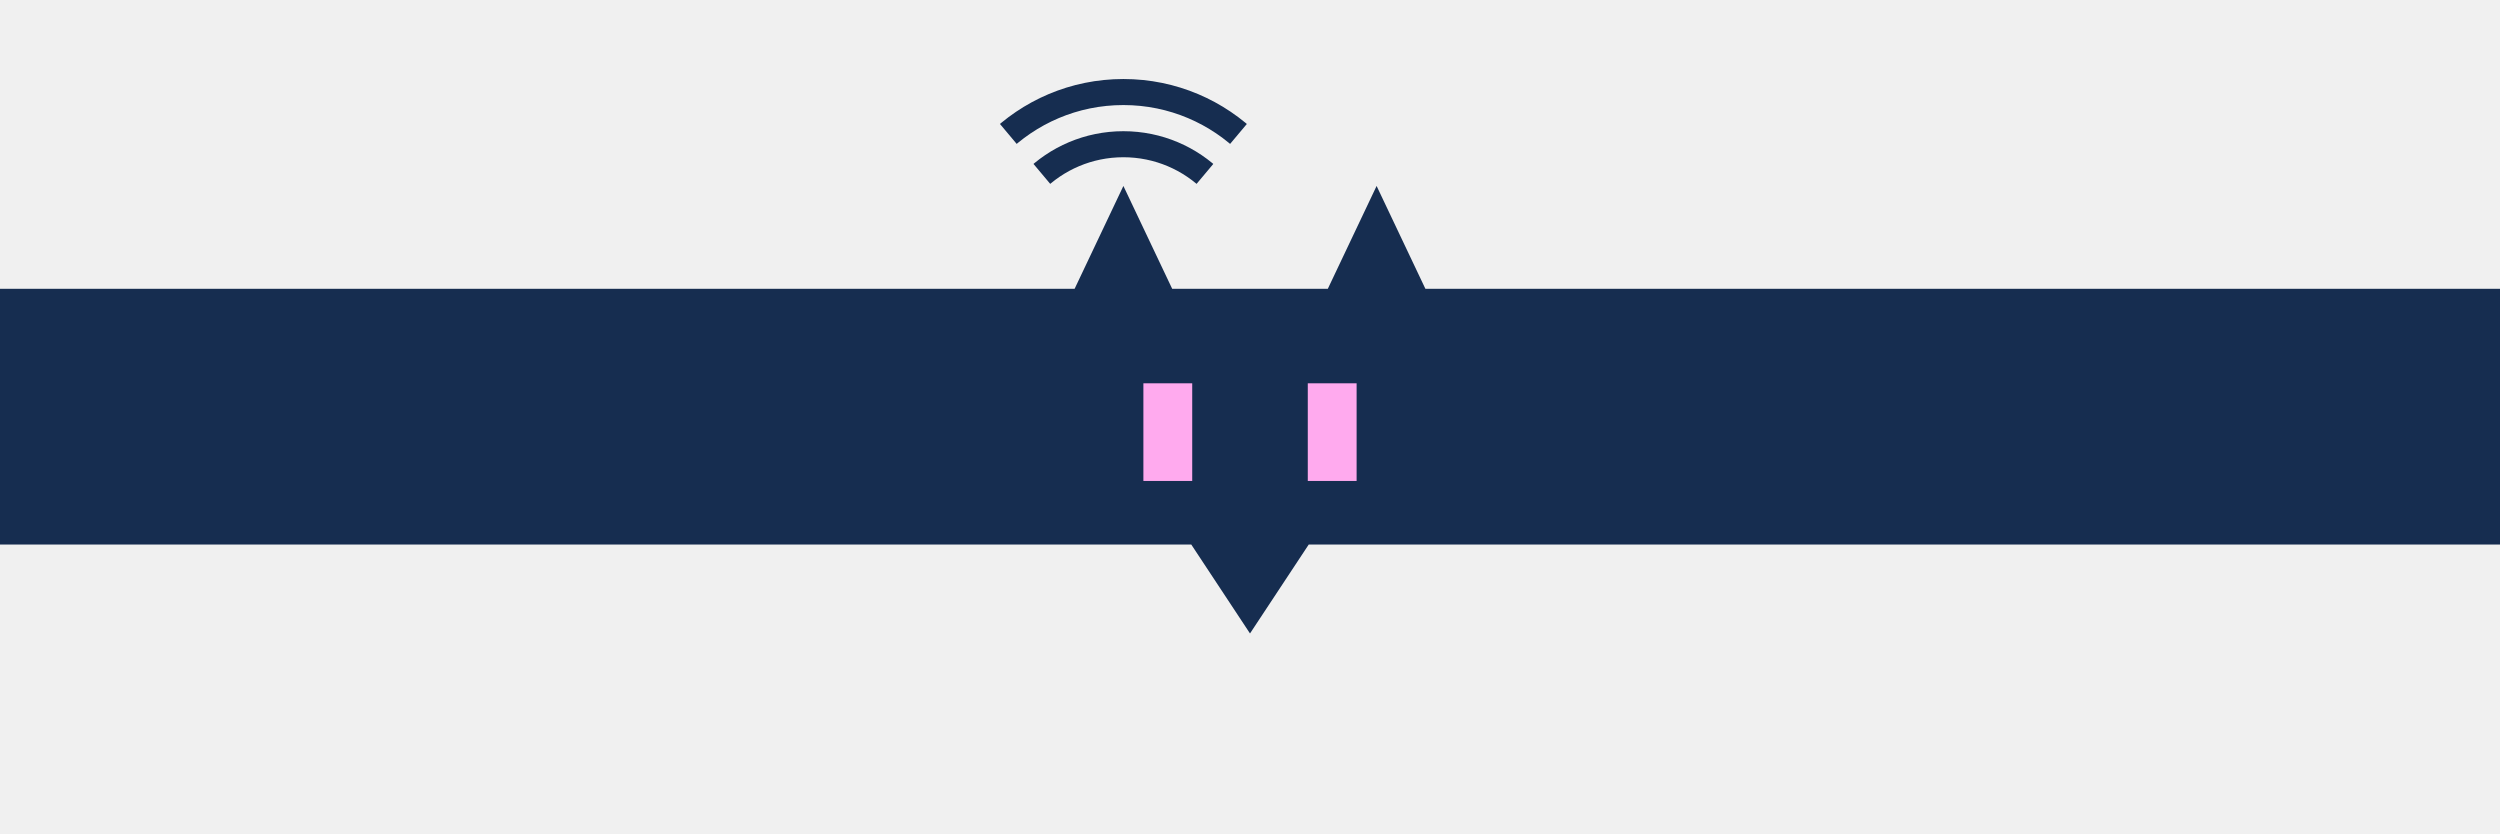
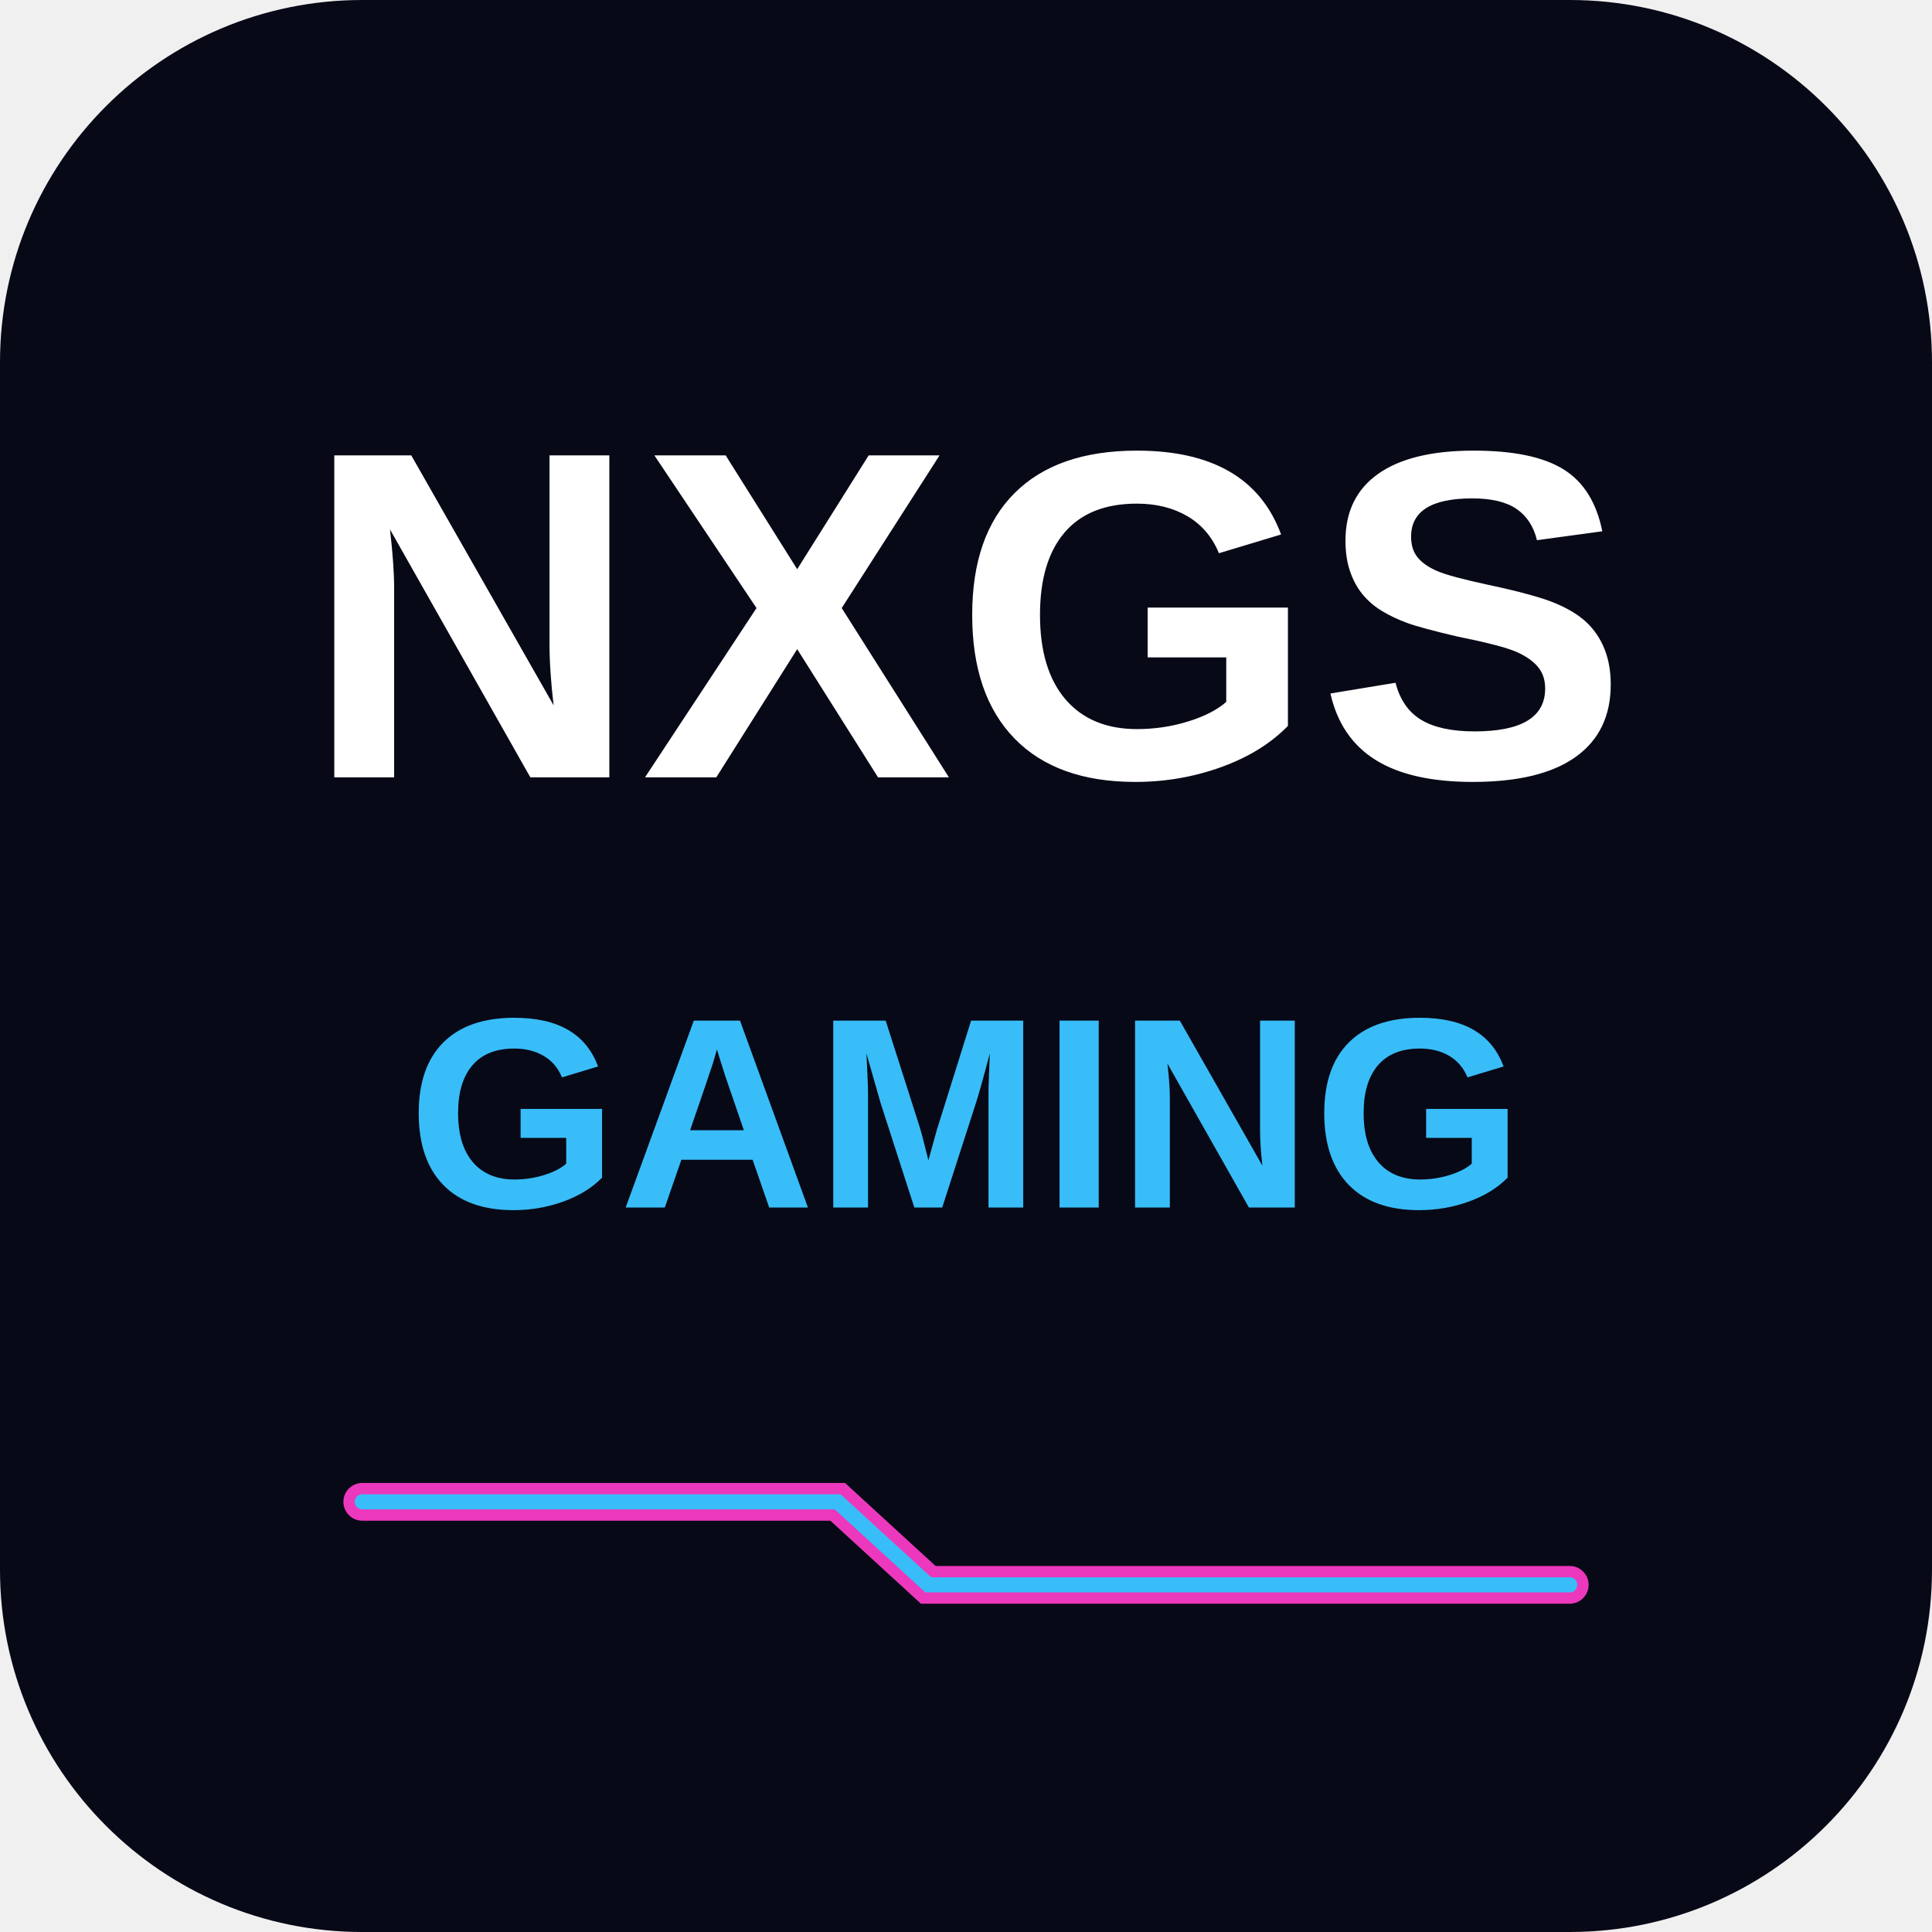
- <svg xmlns="http://www.w3.org/2000/svg" width="3072" height="1024" viewBox="0 0 812.8 270.933" version="1.1" id="svg8">
-   <defs id="defs2">
-     <clipPath clipPathUnits="userSpaceOnUse" id="clipPath869">
-       <path d="m -143.738,56.832 a 79.375,79.375 0 0 1 102.043,2e-6 l -51.021,60.805 z" id="path871" style="fill:#008080;fill-opacity:1;stroke:none;stroke-width:11.121;stroke-miterlimit:4;stroke-dasharray:none;stroke-opacity:1" />
-     </clipPath>
-     <clipPath clipPathUnits="userSpaceOnUse" id="clipPath964">
-       <circle style="display:inline;fill:#ff9955;fill-opacity:1;stroke:none;stroke-width:8.467;stroke-miterlimit:4;stroke-dasharray:none;stroke-opacity:1" id="circle966" cx="-135.467" cy="161.494" r="135.467" transform="scale(-1,1)" />
-     </clipPath>
-     <clipPath clipPathUnits="userSpaceOnUse" id="clipPath891">
-       <circle style="display:inline;fill:#cfff0d;fill-opacity:1;stroke:none;stroke-width:8.467;stroke-miterlimit:4;stroke-dasharray:none;stroke-opacity:1" id="circle893" cx="135.467" cy="161.533" r="135.467" />
-     </clipPath>
-   </defs>
-   <g id="layer1" transform="translate(0,-26.06663)" style="display:inline">
-     <g id="g1005" clip-path="none" style="display:inline">
-       <g style="display:inline;stroke:none" transform="matrix(-1,0,0,1,262.2803,19.50357)" id="g4527">
-         <path style="display:inline;fill:#162d50;stroke:none;stroke-width:0.265px;stroke-linecap:butt;stroke-linejoin:miter;stroke-opacity:1" d="m -102.958,67.021 10.055,21.196 5.804,12.235 H 262.28 v 83.155 h -387.31 l -19.09,28.908 -19.09,-28.908 h -387.31 v -83.155 h 349.379 l 5.804,-12.235 10.055,-21.196 10.056,21.196 5.804,12.235 h 25.302 25.302 l 5.804,-12.235 z" id="path4518" />
-         <rect y="131.182" x="-178.78" height="31.75" width="15.875" id="rect1043" style="display:inline;fill:#ffaaee;fill-opacity:1;stroke:none;stroke-width:0.188;stroke-miterlimit:4;stroke-dasharray:none" />
-         <rect style="display:inline;fill:#ffaaee;fill-opacity:1;stroke:none;stroke-width:0.188;stroke-miterlimit:4;stroke-dasharray:none" id="rect1047" width="15.875" height="31.75" x="-125.334" y="131.182" />
-       </g>
-       <g clip-path="url(#clipPath869)" style="display:inline;fill:none" transform="translate(457.9554,-3.438727)" id="g844">
-         <circle r="58.208" style="fill:none;fill-opacity:1;stroke:#162d50;stroke-width:8.467;stroke-miterlimit:4;stroke-dasharray:none;stroke-opacity:1" id="path830" cx="-92.717" cy="117.637" />
-         <circle r="41.242" cy="117.637" cx="-92.717" id="circle840" style="fill:none;fill-opacity:1;stroke:#162d50;stroke-width:8.467;stroke-miterlimit:4;stroke-dasharray:none;stroke-opacity:1" />
-       </g>
-     </g>
-   </g>
+ <svg xmlns="http://www.w3.org/2000/svg" viewBox="0 0 512 512" role="img" aria-label="NXGS Gaming icon">
+   <rect width="512" height="512" rx="96" fill="#080917" />
+   <text x="256" y="206" text-anchor="middle" font-family="Arial, Helvetica, sans-serif" font-size="124" font-weight="800" fill="#ffffff">NXGS</text>
+   <text x="256" y="320" text-anchor="middle" font-family="Arial, Helvetica, sans-serif" font-size="72" font-weight="700" fill="#38bdf8">GAMING</text>
+   <path d="M96 398h126l24 22h170" fill="none" stroke="#ec38bc" stroke-width="10" stroke-linecap="round" />
+   <path d="M96 398h126l24 22h170" fill="none" stroke="#38bdf8" stroke-width="4" stroke-linecap="round" />
</svg>
